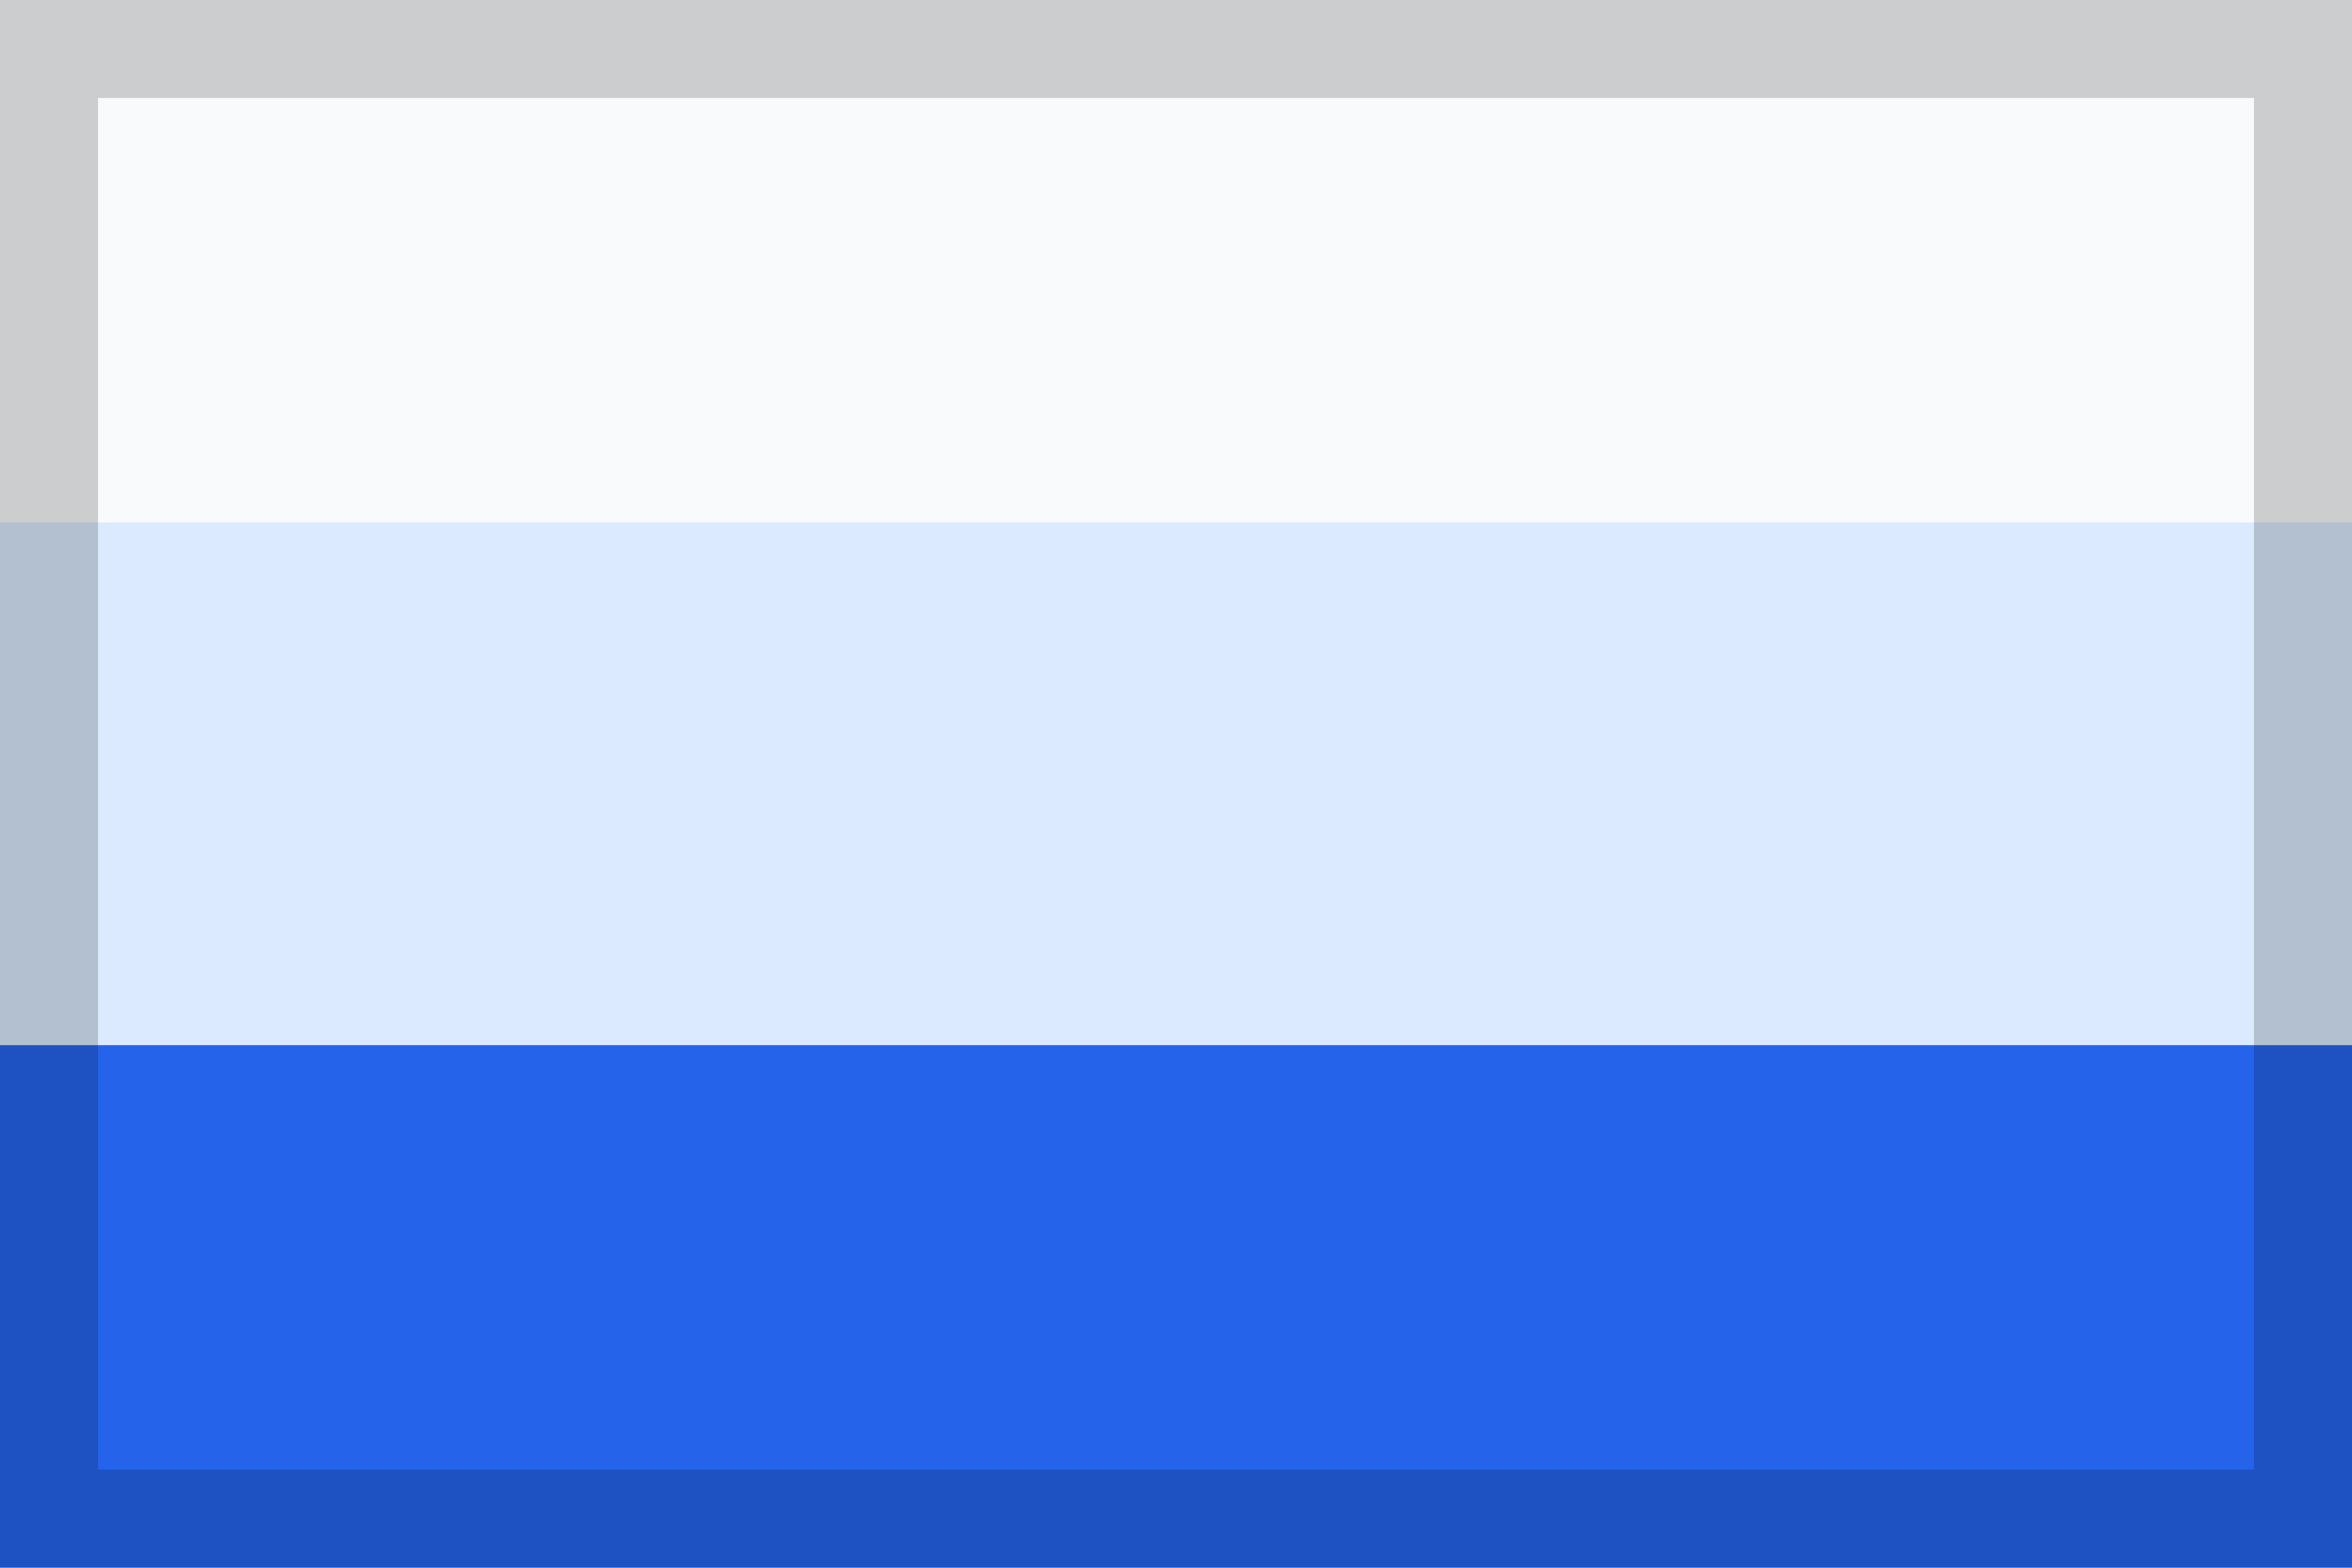
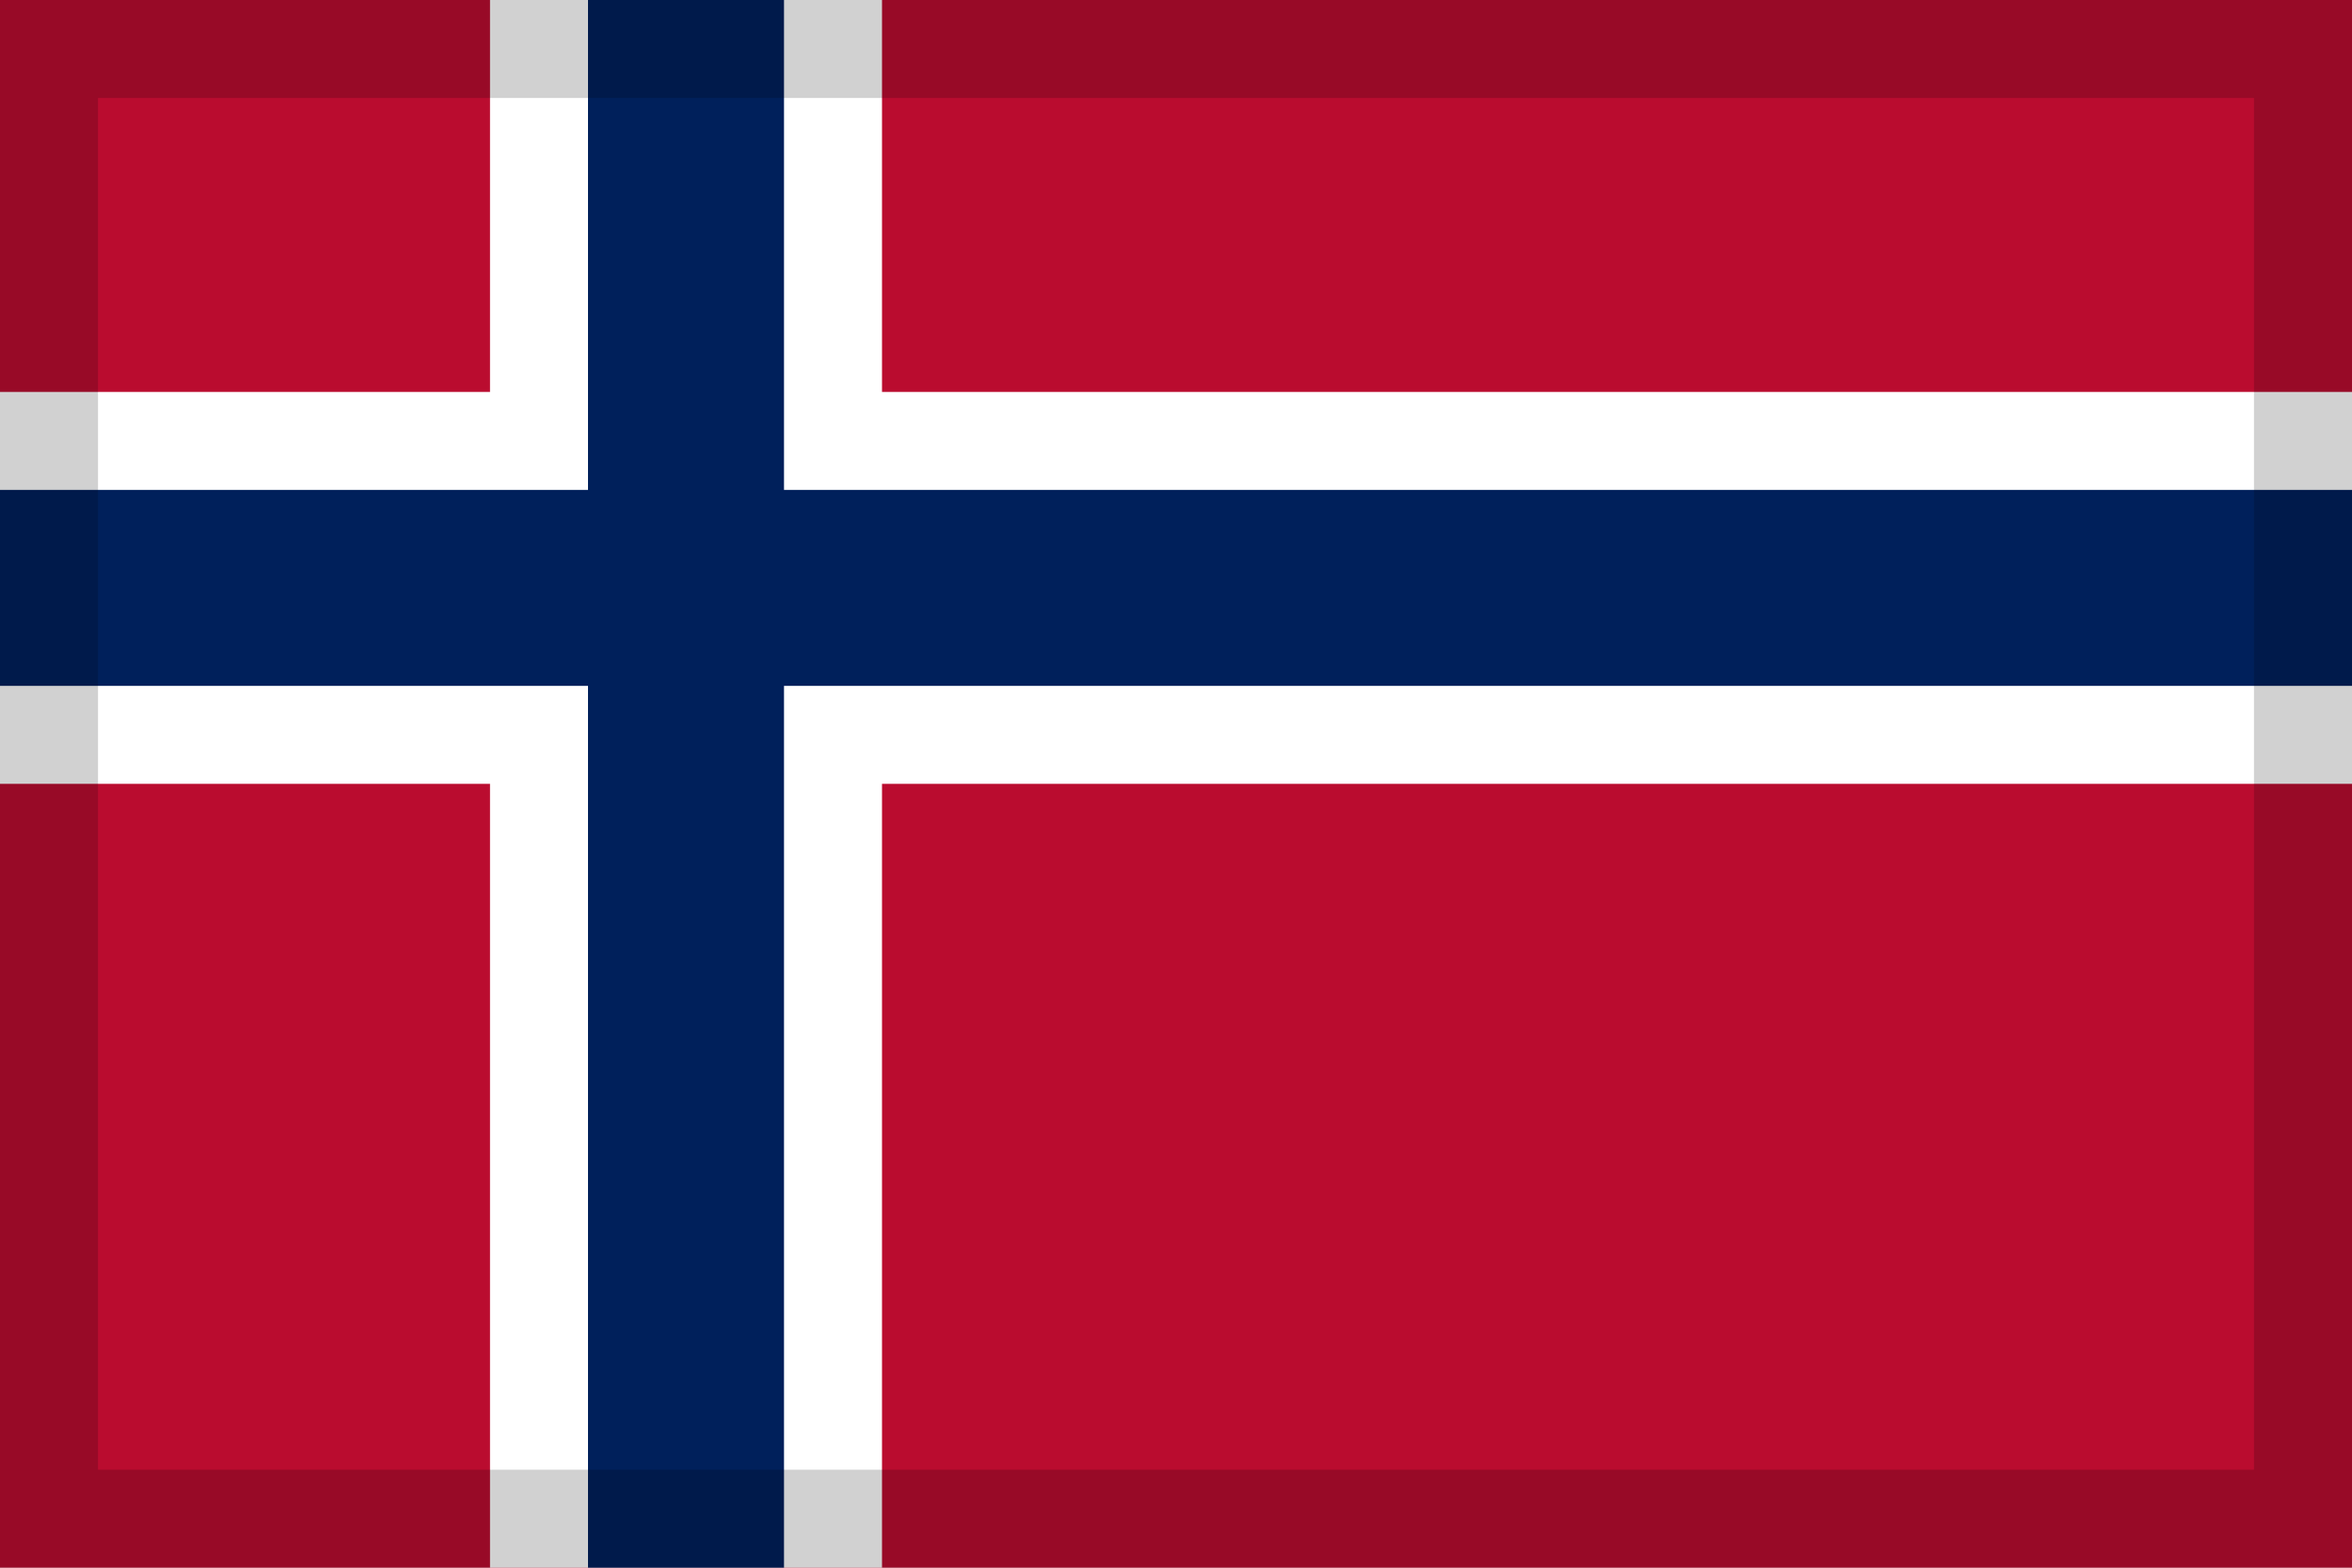
- <svg xmlns="http://www.w3.org/2000/svg" viewBox="0 0 24 16" role="img" aria-label="NO flag">
-   <rect width="24" height="16" fill="#f8fafc" />
-   <rect y="5.333" width="24" height="5.334" fill="#dbeafe" />
-   <rect y="10.667" width="24" height="5.333" fill="#2563eb" />
+ <svg xmlns="http://www.w3.org/2000/svg" viewBox="0 0 24 16" role="img" aria-label="Norway flag">
+   <rect width="24" height="16" fill="#ba0c2f" />
+   <path d="M7 0v16M0 6h24" stroke="#fff" stroke-width="4" />
+   <path d="M7 0v16M0 6h24" stroke="#00205b" stroke-width="2" />
  <rect x=".5" y=".5" width="23" height="15" fill="none" stroke="rgba(0,0,0,.18)" />
</svg>
